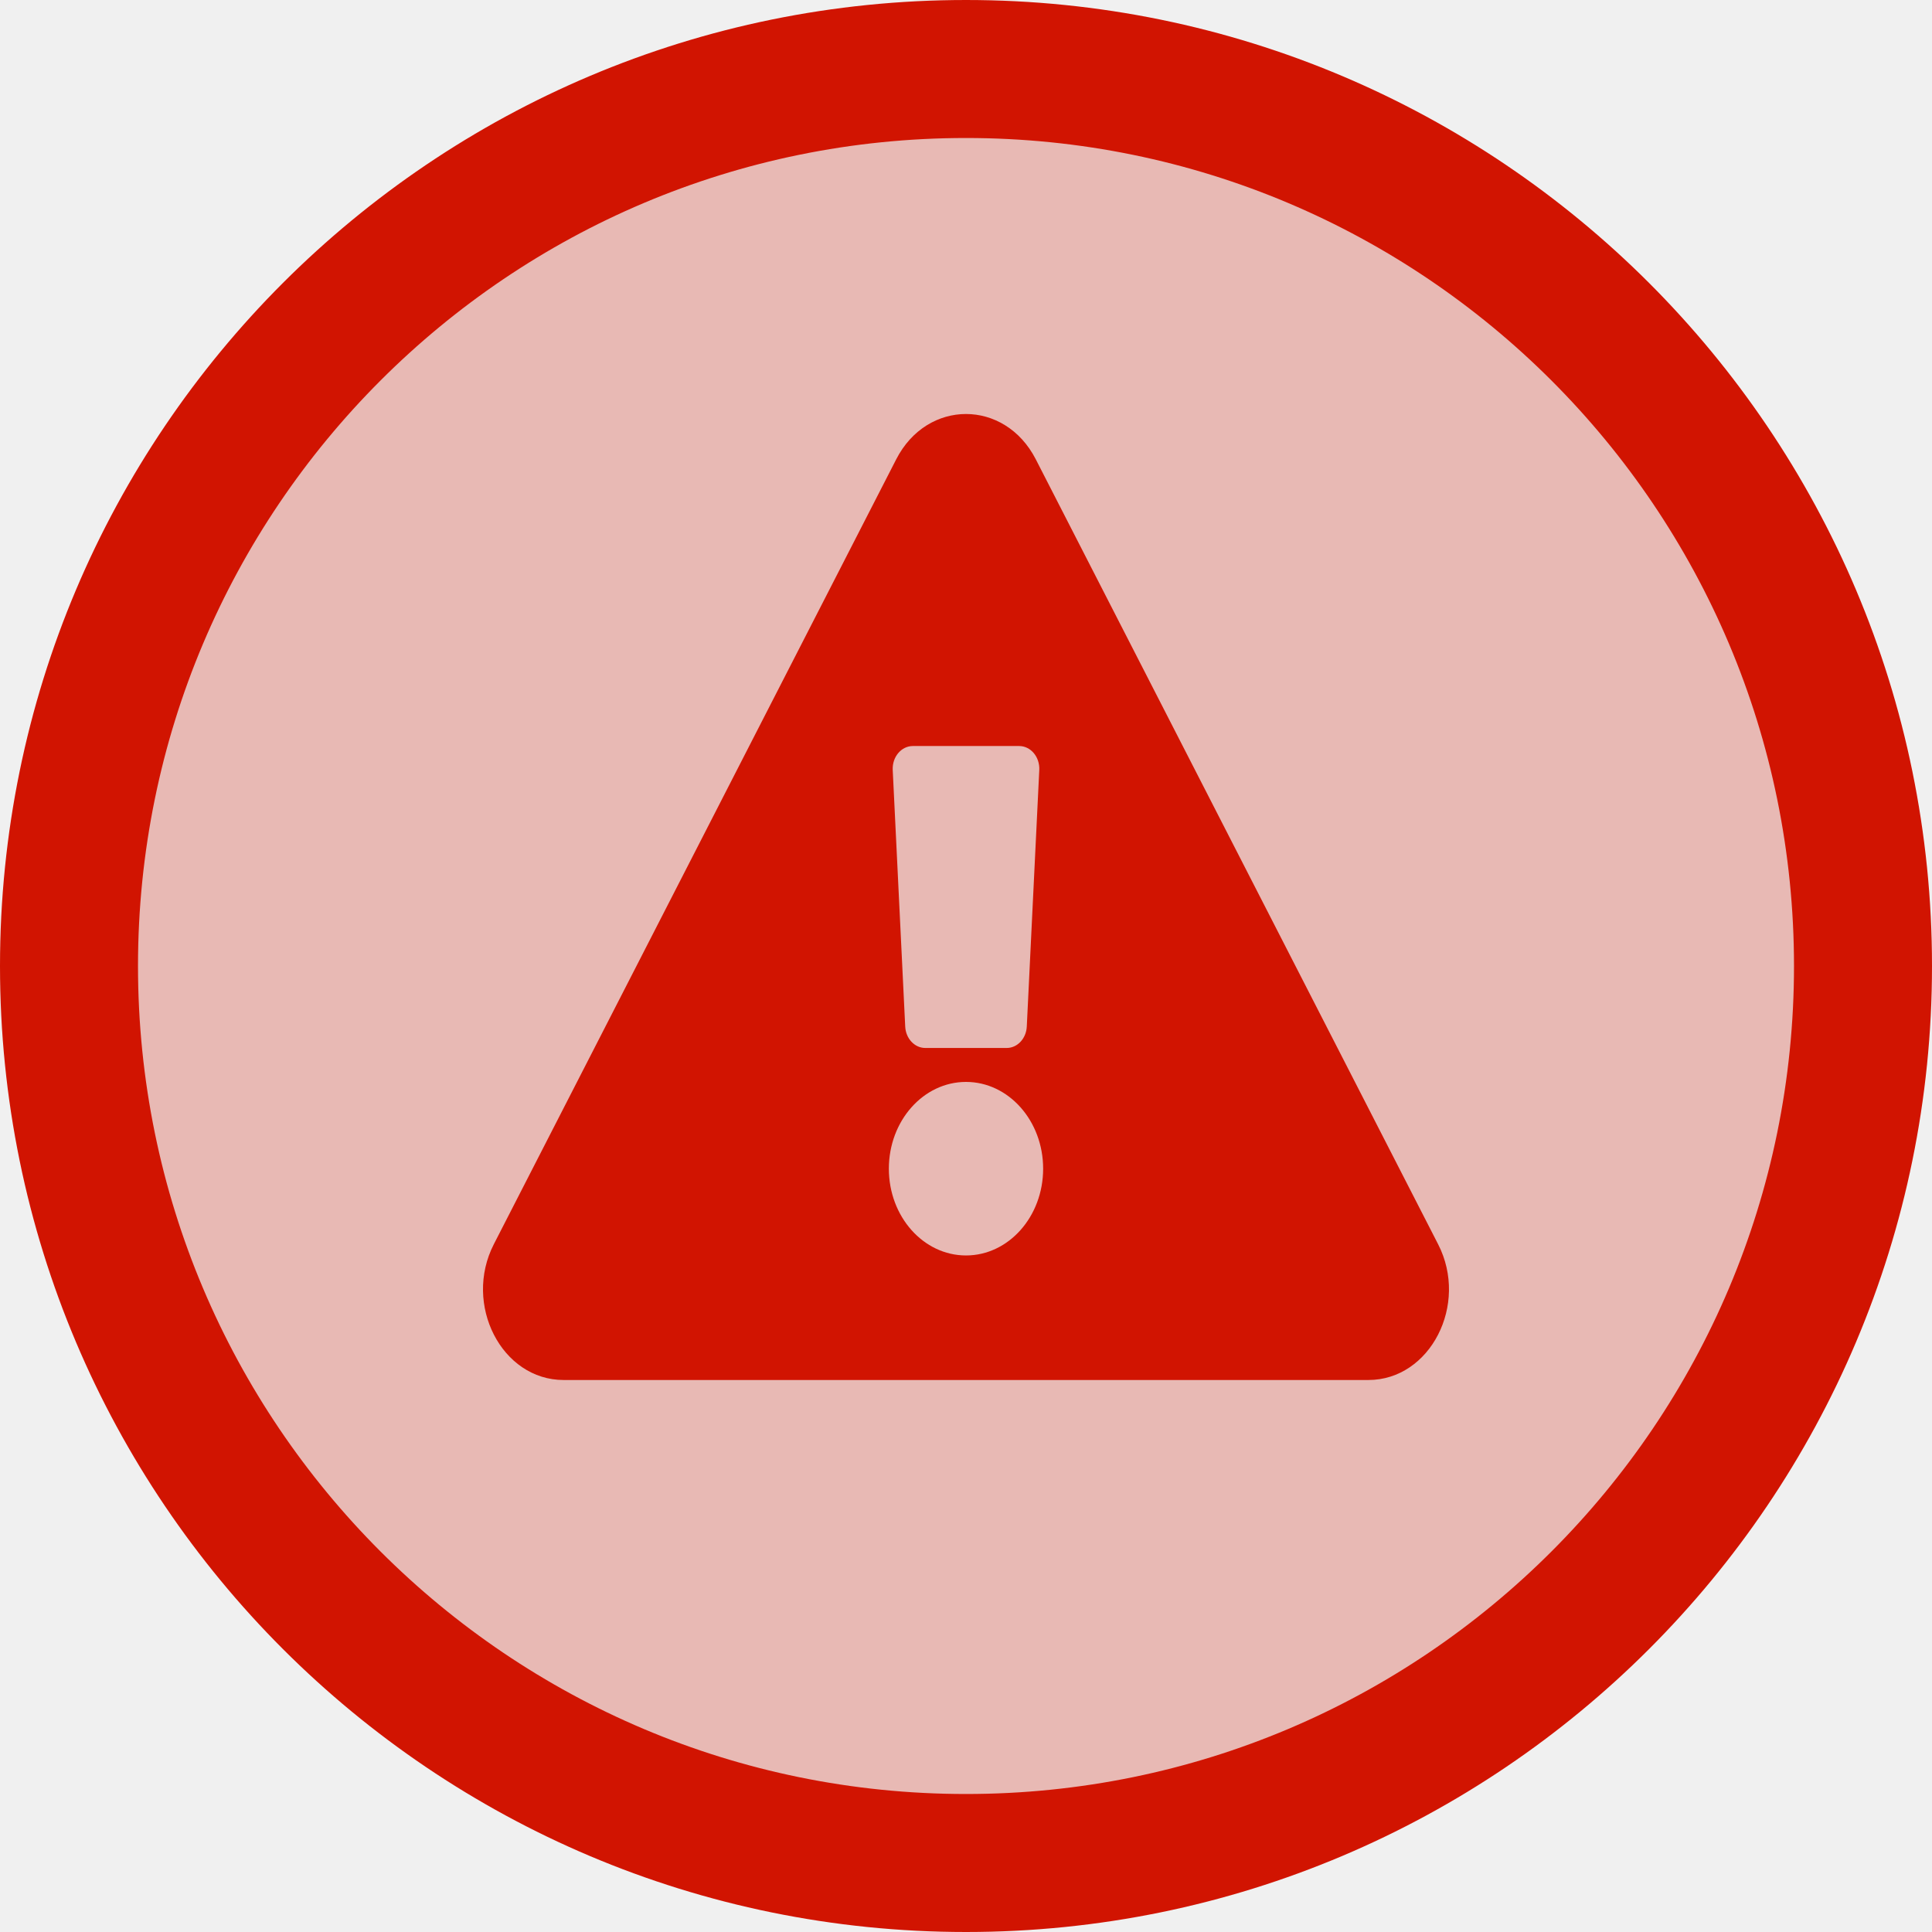
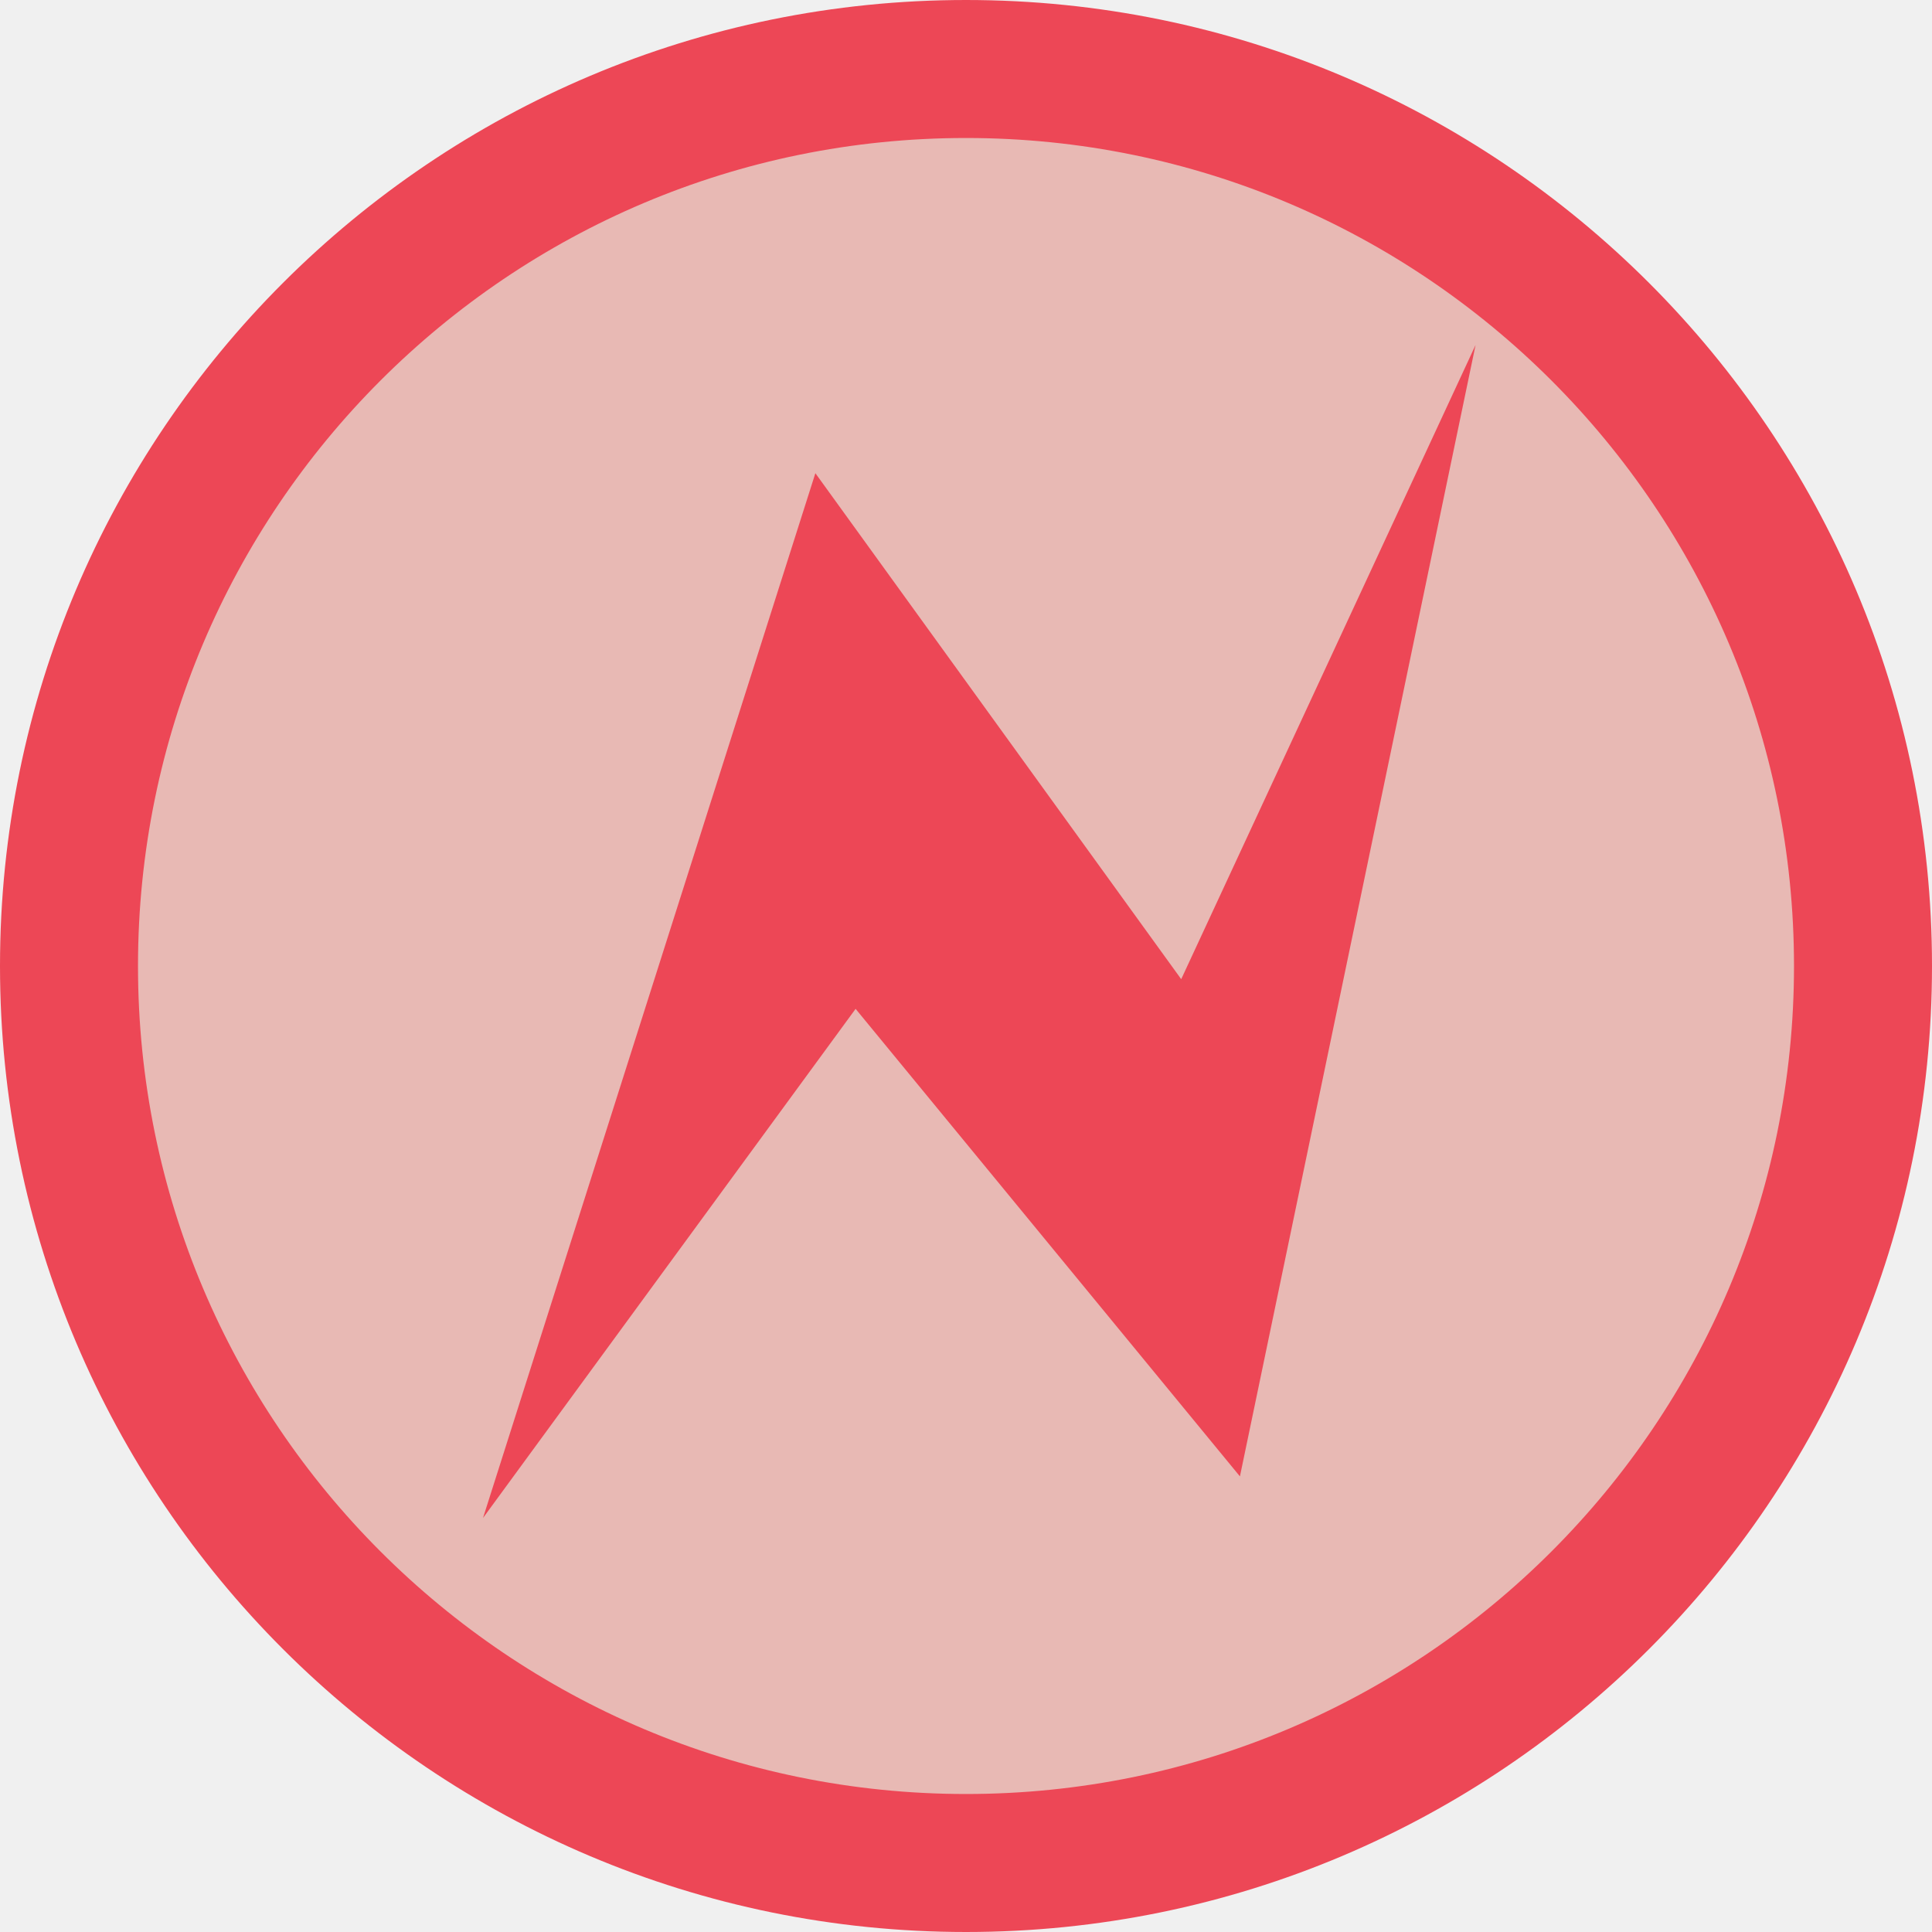
<svg xmlns="http://www.w3.org/2000/svg" width="28" height="28" viewBox="0 0 28 28" fill="none">
-   <circle cx="14" cy="14" r="13" fill="#D11401" fill-opacity="0.25" stroke="#D11401" stroke-width="2" />
-   <path d="M20.842 18.032C21.291 18.906 20.728 20 19.832 20H8.168C7.27 20 6.71 18.905 7.157 18.032L12.989 6.656C13.438 5.781 14.562 5.782 15.011 6.656L20.842 18.032ZM14 15.68C13.383 15.68 12.882 16.243 12.882 16.938C12.882 17.632 13.383 18.195 14 18.195C14.617 18.195 15.118 17.632 15.118 16.938C15.118 16.243 14.617 15.68 14 15.68ZM12.938 11.159L13.119 14.877C13.127 15.051 13.255 15.188 13.41 15.188H14.59C14.745 15.188 14.873 15.051 14.881 14.877L15.062 11.159C15.071 10.97 14.938 10.812 14.77 10.812H13.23C13.062 10.812 12.929 10.97 12.938 11.159Z" fill="#D11401" />
+   <circle cx="14" cy="14" r="13" fill="#D11401" fill-opacity="0.25" stroke="#ED4756" stroke-width="2" />
+   <g clip-path="url(#clip0_868_6366)">
+     <path d="M17.119 14.191C18.541 11.127 19.963 8.064 21.385 5C20.246 10.467 19.109 15.931 17.97 21.397C16.113 19.139 14.257 16.879 12.4 14.621C10.6 17.081 8.8 19.541 7 22C8.606 16.953 10.211 11.905 11.817 6.858C13.584 9.302 15.352 11.746 17.119 14.191Z" fill="#ED4756" />
+   </g>
+   <defs>
+     <clipPath id="clip0_868_6366">
+       <rect width="14.385" height="17" fill="white" transform="translate(7 5)" />
+     </clipPath>
+   </defs>
</svg>
